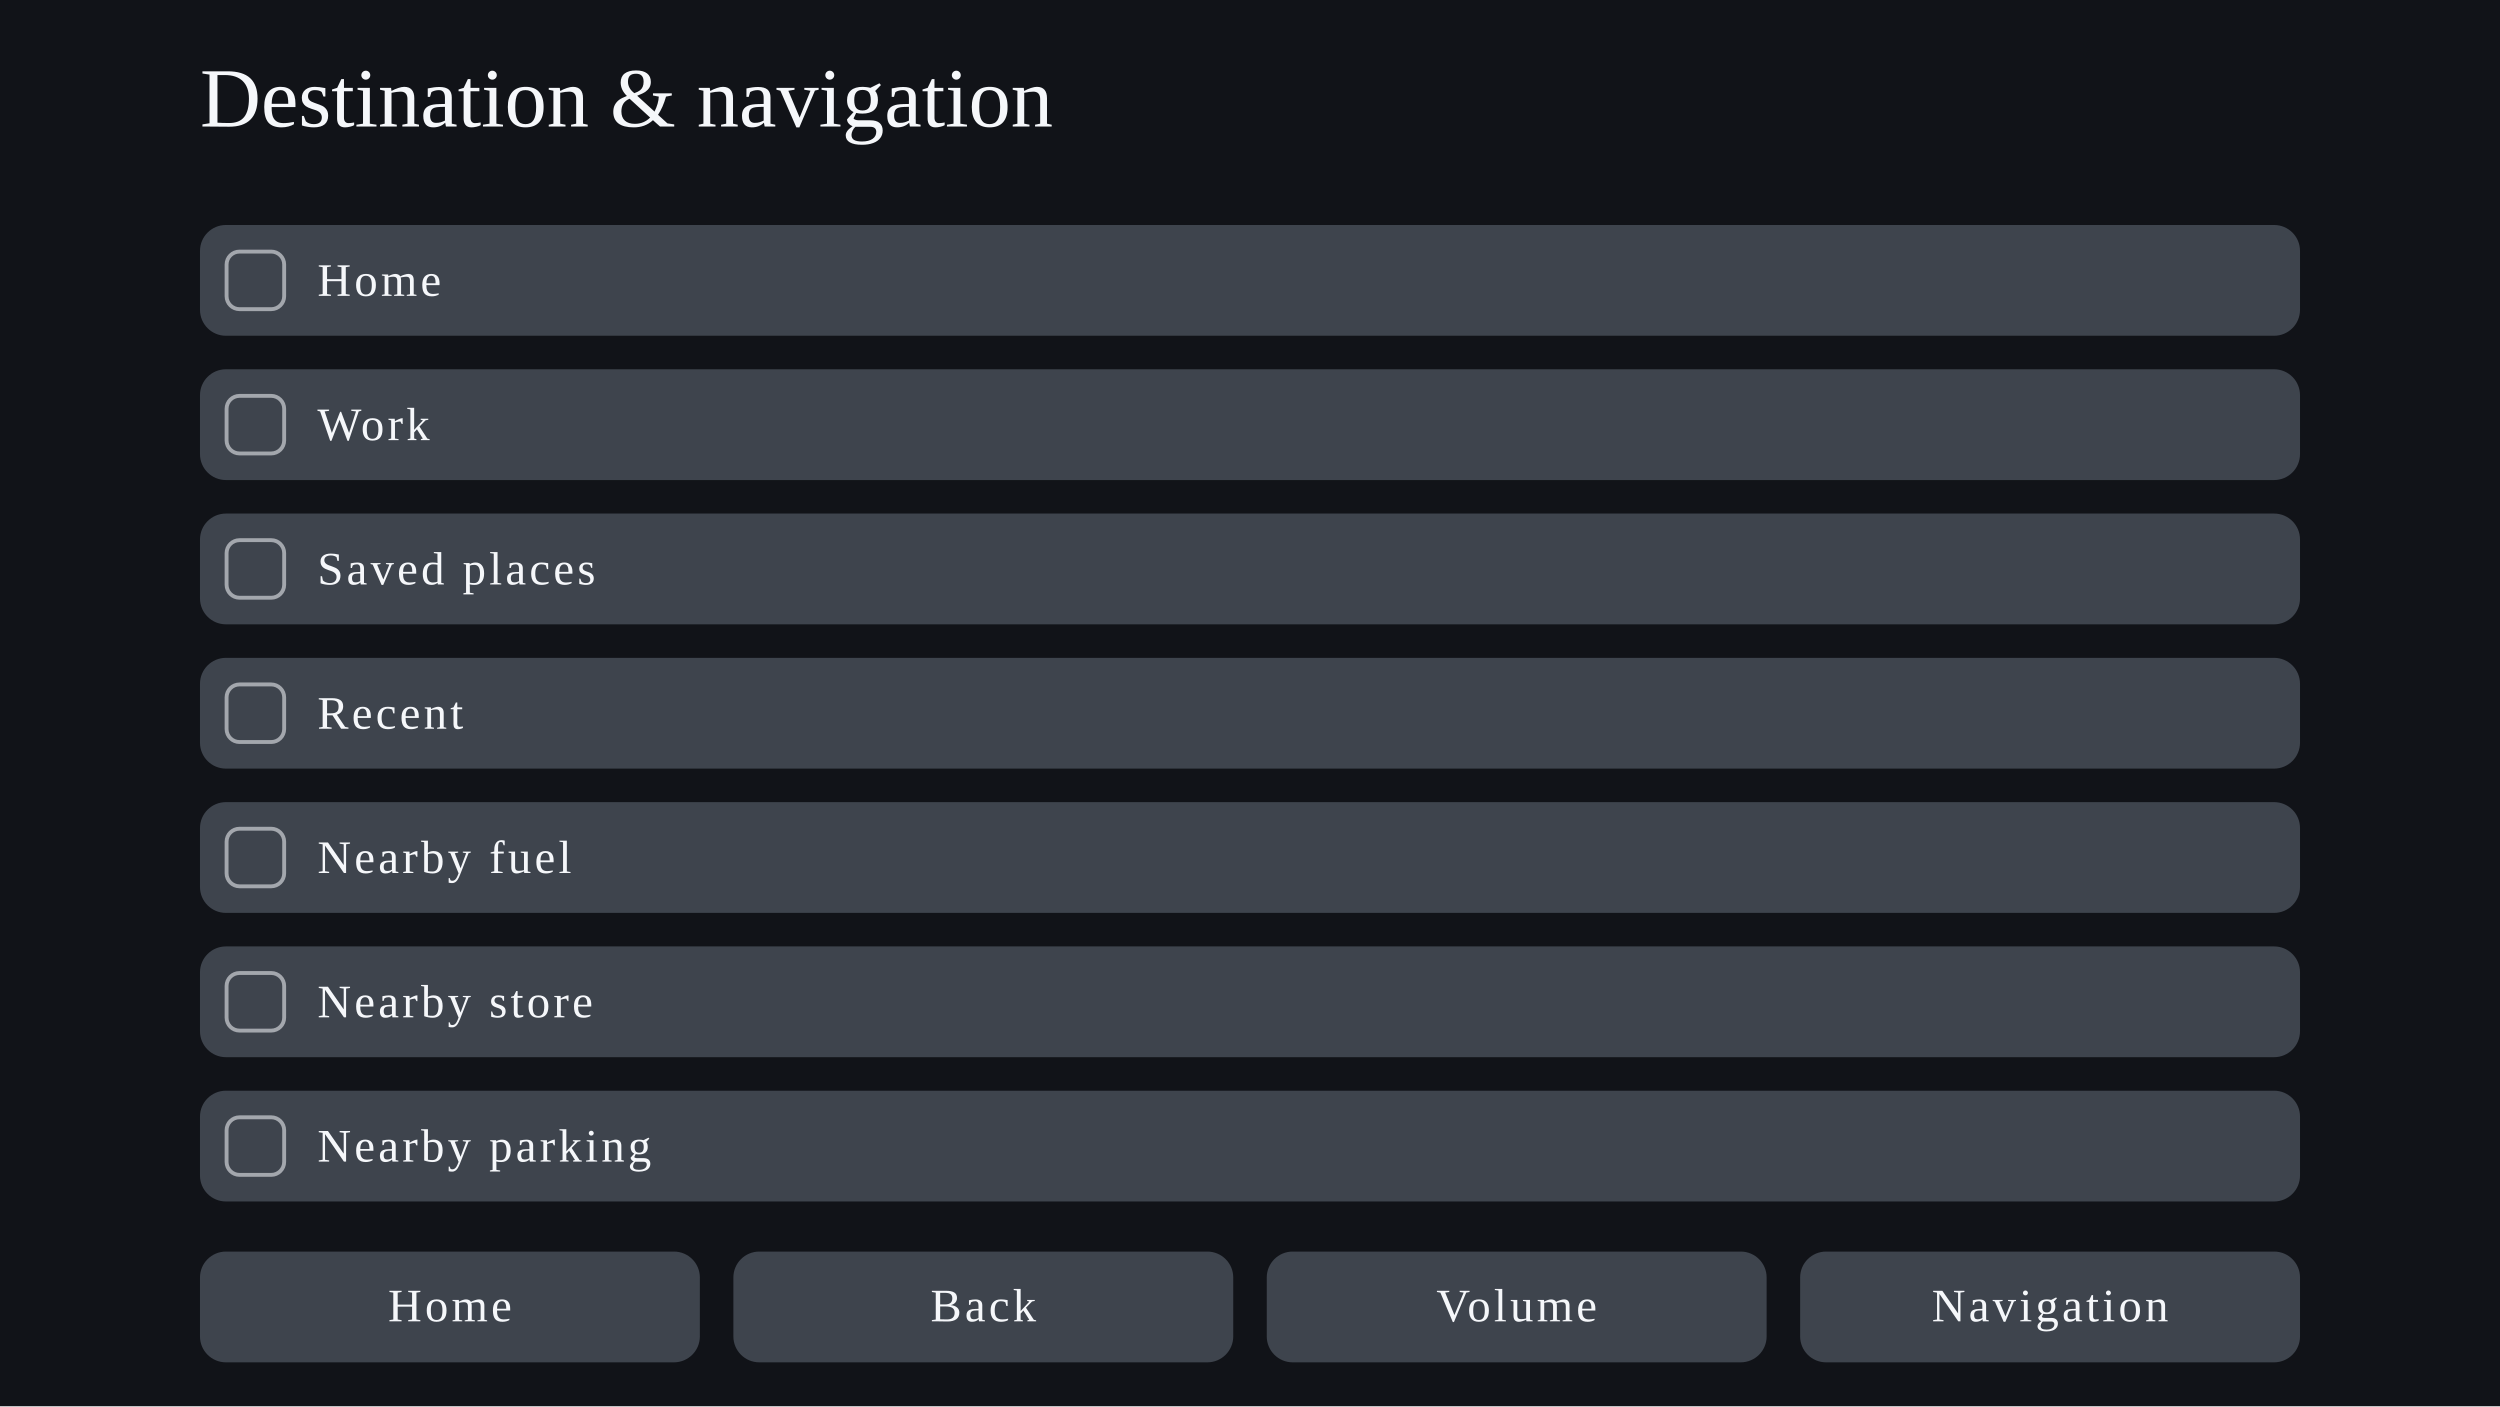
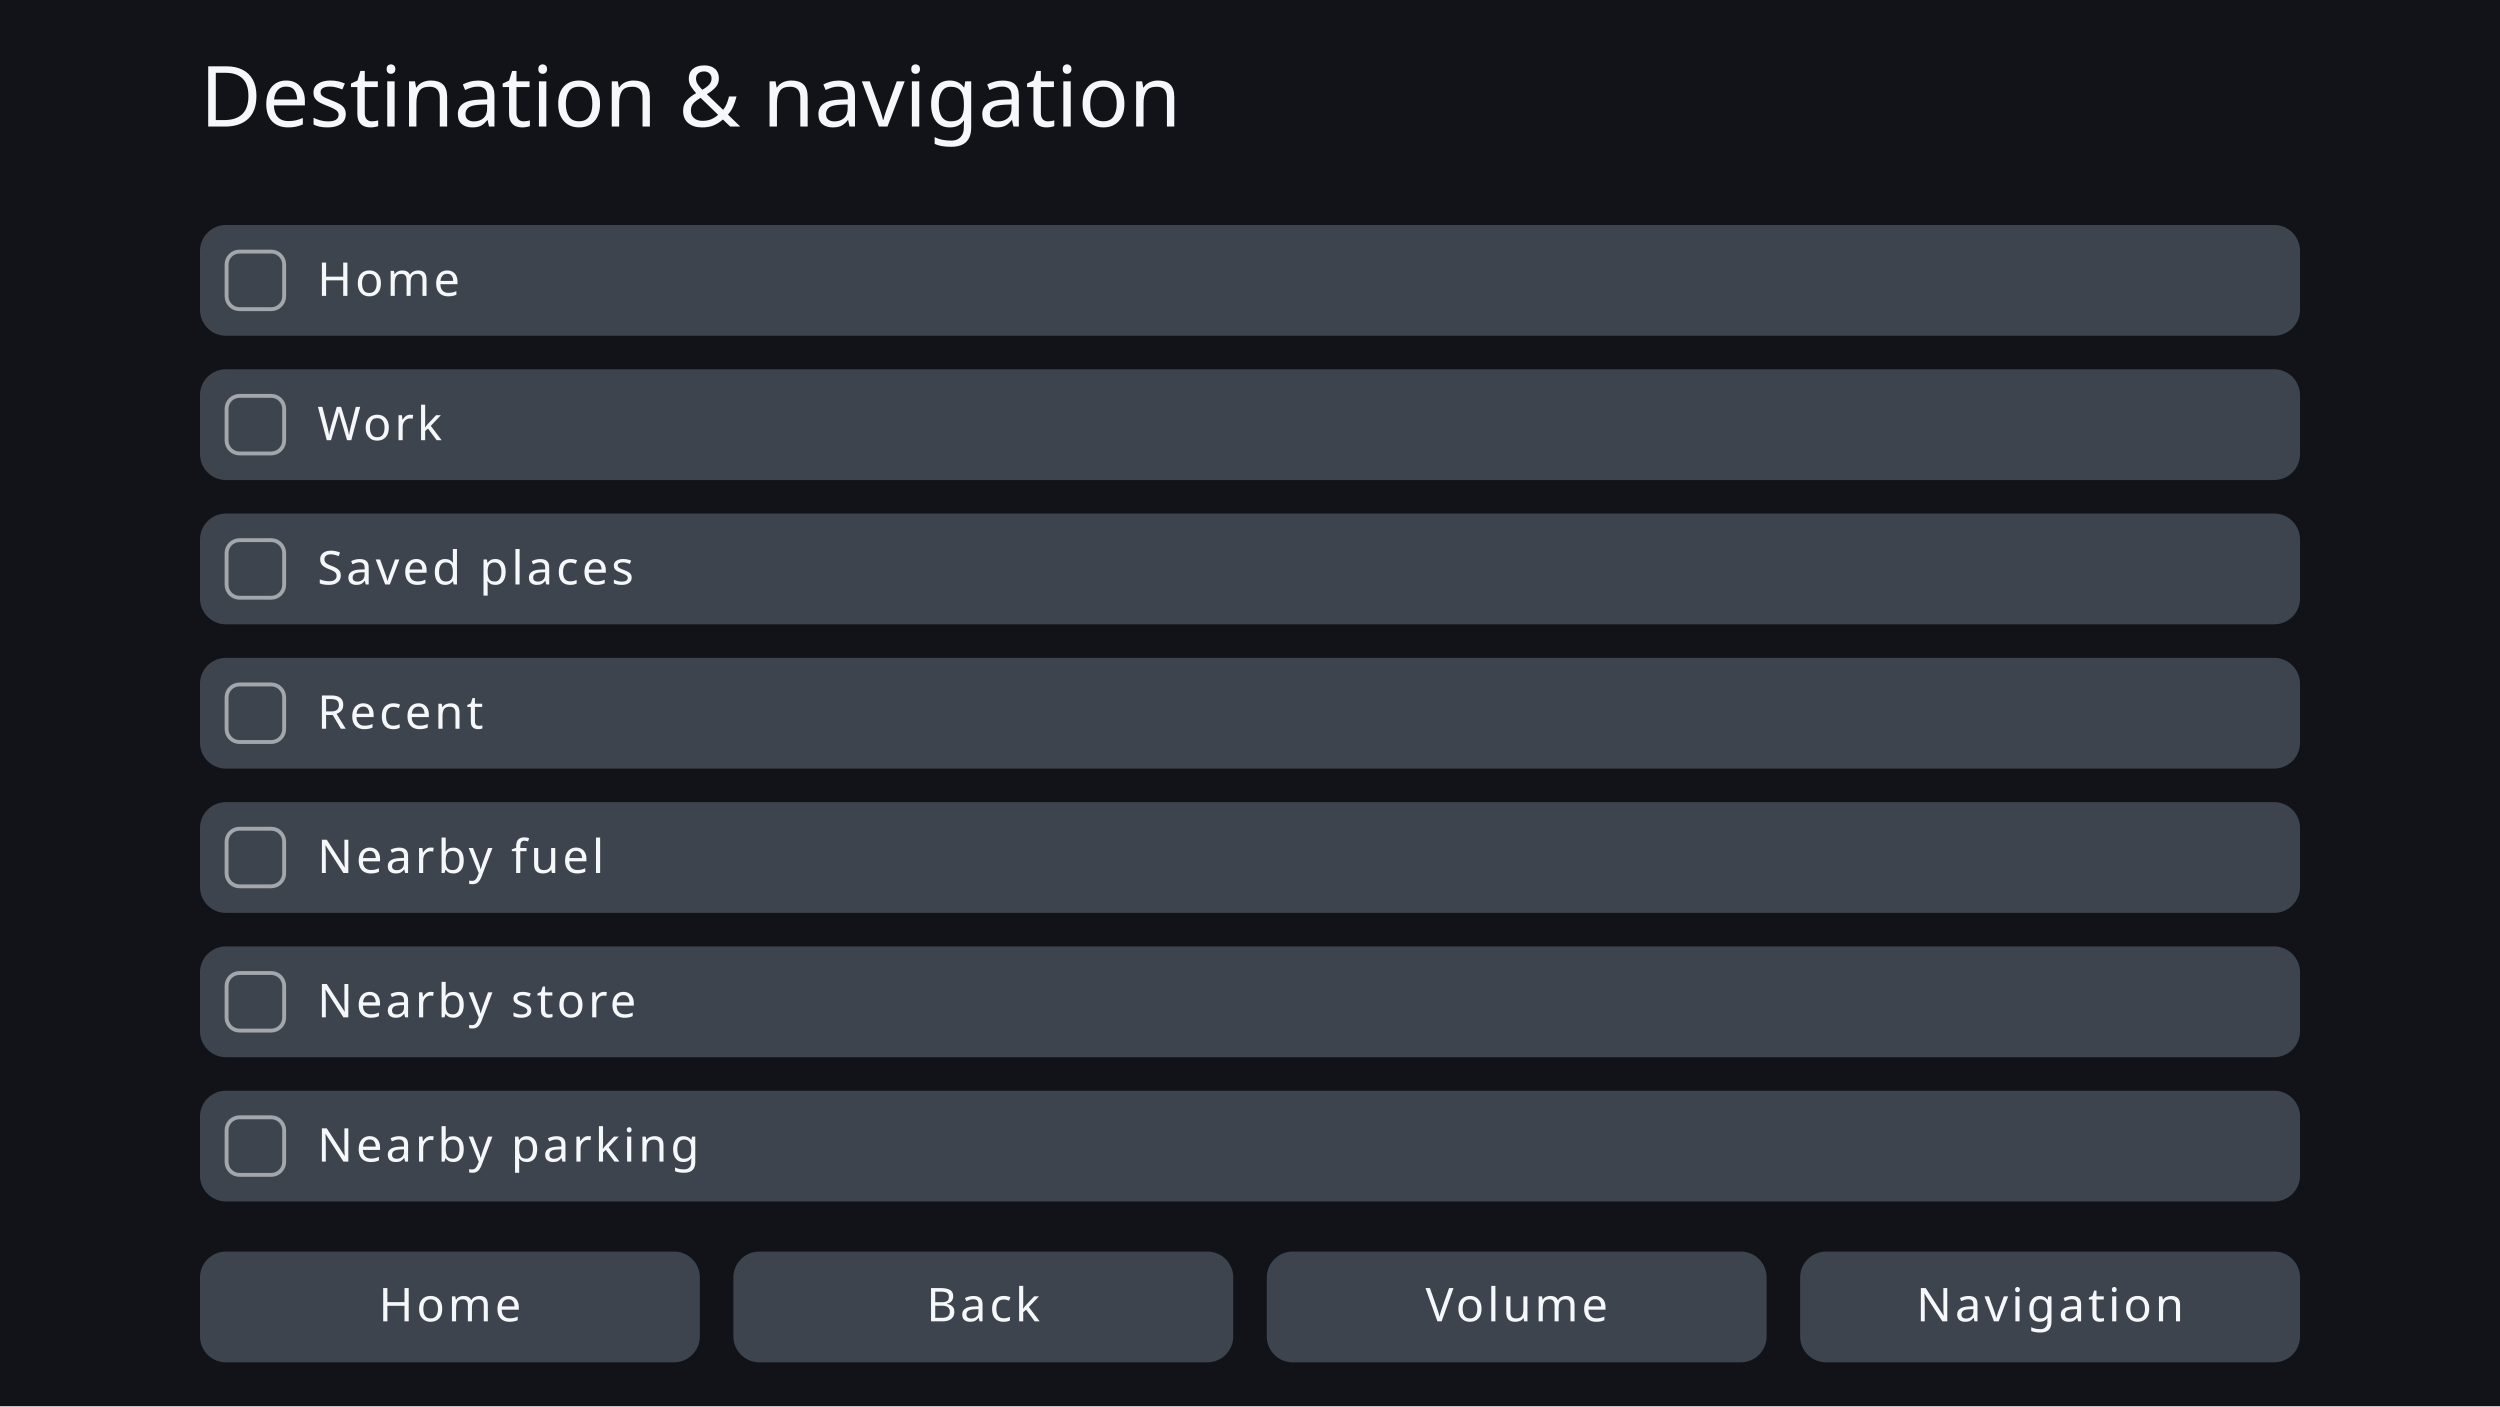
- <svg xmlns="http://www.w3.org/2000/svg" viewBox="0 0 771.91 434.2" role="img">
+ <svg xmlns="http://www.w3.org/2000/svg" viewBox="0 0 771.91 434.2" role="img" font-family="system-ui, sans-serif">
  <g transform="translate(0.0 0)">
    <rect width="771.91" height="434.2" fill="#111318" />
    <text x="61.753" y="39.078" fill="#F5F7FA" font-size="26.052">Destination &amp; navigation</text>
    <rect x="61.75" y="69.47" width="648.41" height="34.2" rx="8" fill="#3E444D" />
    <rect x="69.96" y="77.68" width="17.78" height="17.78" rx="4" fill="none" stroke="#F5F7FA" stroke-width="1.2" stroke-opacity="0.55" />
    <text x="98.0" y="91.358" fill="#F5F7FA" font-size="14.4" letter-spacing="0.07em">Home</text>
    <rect x="61.75" y="114.02" width="648.41" height="34.2" rx="8" fill="#3E444D" />
    <rect x="69.96" y="122.23" width="17.78" height="17.78" rx="4" fill="none" stroke="#F5F7FA" stroke-width="1.2" stroke-opacity="0.55" />
    <text x="98.0" y="135.908" fill="#F5F7FA" font-size="14.4" letter-spacing="0.07em">Work</text>
    <rect x="61.75" y="158.57" width="648.41" height="34.2" rx="8" fill="#3E444D" />
    <rect x="69.96" y="166.78" width="17.78" height="17.78" rx="4" fill="none" stroke="#F5F7FA" stroke-width="1.2" stroke-opacity="0.55" />
    <text x="98.0" y="180.458" fill="#F5F7FA" font-size="14.4" letter-spacing="0.07em">Saved places</text>
    <rect x="61.75" y="203.12" width="648.41" height="34.2" rx="8" fill="#3E444D" />
    <rect x="69.96" y="211.33" width="17.78" height="17.78" rx="4" fill="none" stroke="#F5F7FA" stroke-width="1.2" stroke-opacity="0.55" />
    <text x="98.0" y="225.008" fill="#F5F7FA" font-size="14.4" letter-spacing="0.07em">Recent</text>
    <rect x="61.75" y="247.67" width="648.41" height="34.2" rx="8" fill="#3E444D" />
    <rect x="69.96" y="255.88" width="17.78" height="17.78" rx="4" fill="none" stroke="#F5F7FA" stroke-width="1.2" stroke-opacity="0.55" />
    <text x="98.0" y="269.558" fill="#F5F7FA" font-size="14.4" letter-spacing="0.07em">Nearby fuel</text>
    <rect x="61.75" y="292.22" width="648.41" height="34.2" rx="8" fill="#3E444D" />
    <rect x="69.96" y="300.43" width="17.78" height="17.78" rx="4" fill="none" stroke="#F5F7FA" stroke-width="1.2" stroke-opacity="0.55" />
    <text x="98.0" y="314.108" fill="#F5F7FA" font-size="14.4" letter-spacing="0.07em">Nearby store</text>
    <rect x="61.75" y="336.77" width="648.41" height="34.2" rx="8" fill="#3E444D" />
    <rect x="69.96" y="344.98" width="17.78" height="17.78" rx="4" fill="none" stroke="#F5F7FA" stroke-width="1.2" stroke-opacity="0.55" />
    <text x="98.0" y="358.658" fill="#F5F7FA" font-size="14.4" letter-spacing="0.07em">Nearby parking</text>
    <rect x="61.75" y="386.44" width="154.34" height="34.2" rx="8" fill="#3E444D" />
    <text x="138.92" y="407.986" text-anchor="middle" fill="#F5F7FA" font-size="14.4" letter-spacing="0.07em">Home</text>
    <rect x="226.44" y="386.44" width="154.34" height="34.2" rx="8" fill="#3E444D" />
    <text x="303.61" y="407.986" text-anchor="middle" fill="#F5F7FA" font-size="14.4" letter-spacing="0.07em">Back</text>
    <rect x="391.13" y="386.44" width="154.34" height="34.2" rx="8" fill="#3E444D" />
    <text x="468.3" y="407.986" text-anchor="middle" fill="#F5F7FA" font-size="14.4" letter-spacing="0.07em">Volume</text>
    <rect x="555.82" y="386.44" width="154.34" height="34.2" rx="8" fill="#3E444D" />
    <text x="632.99" y="407.986" text-anchor="middle" fill="#F5F7FA" font-size="14.4" letter-spacing="0.07em">Navigation</text>
  </g>
</svg>
